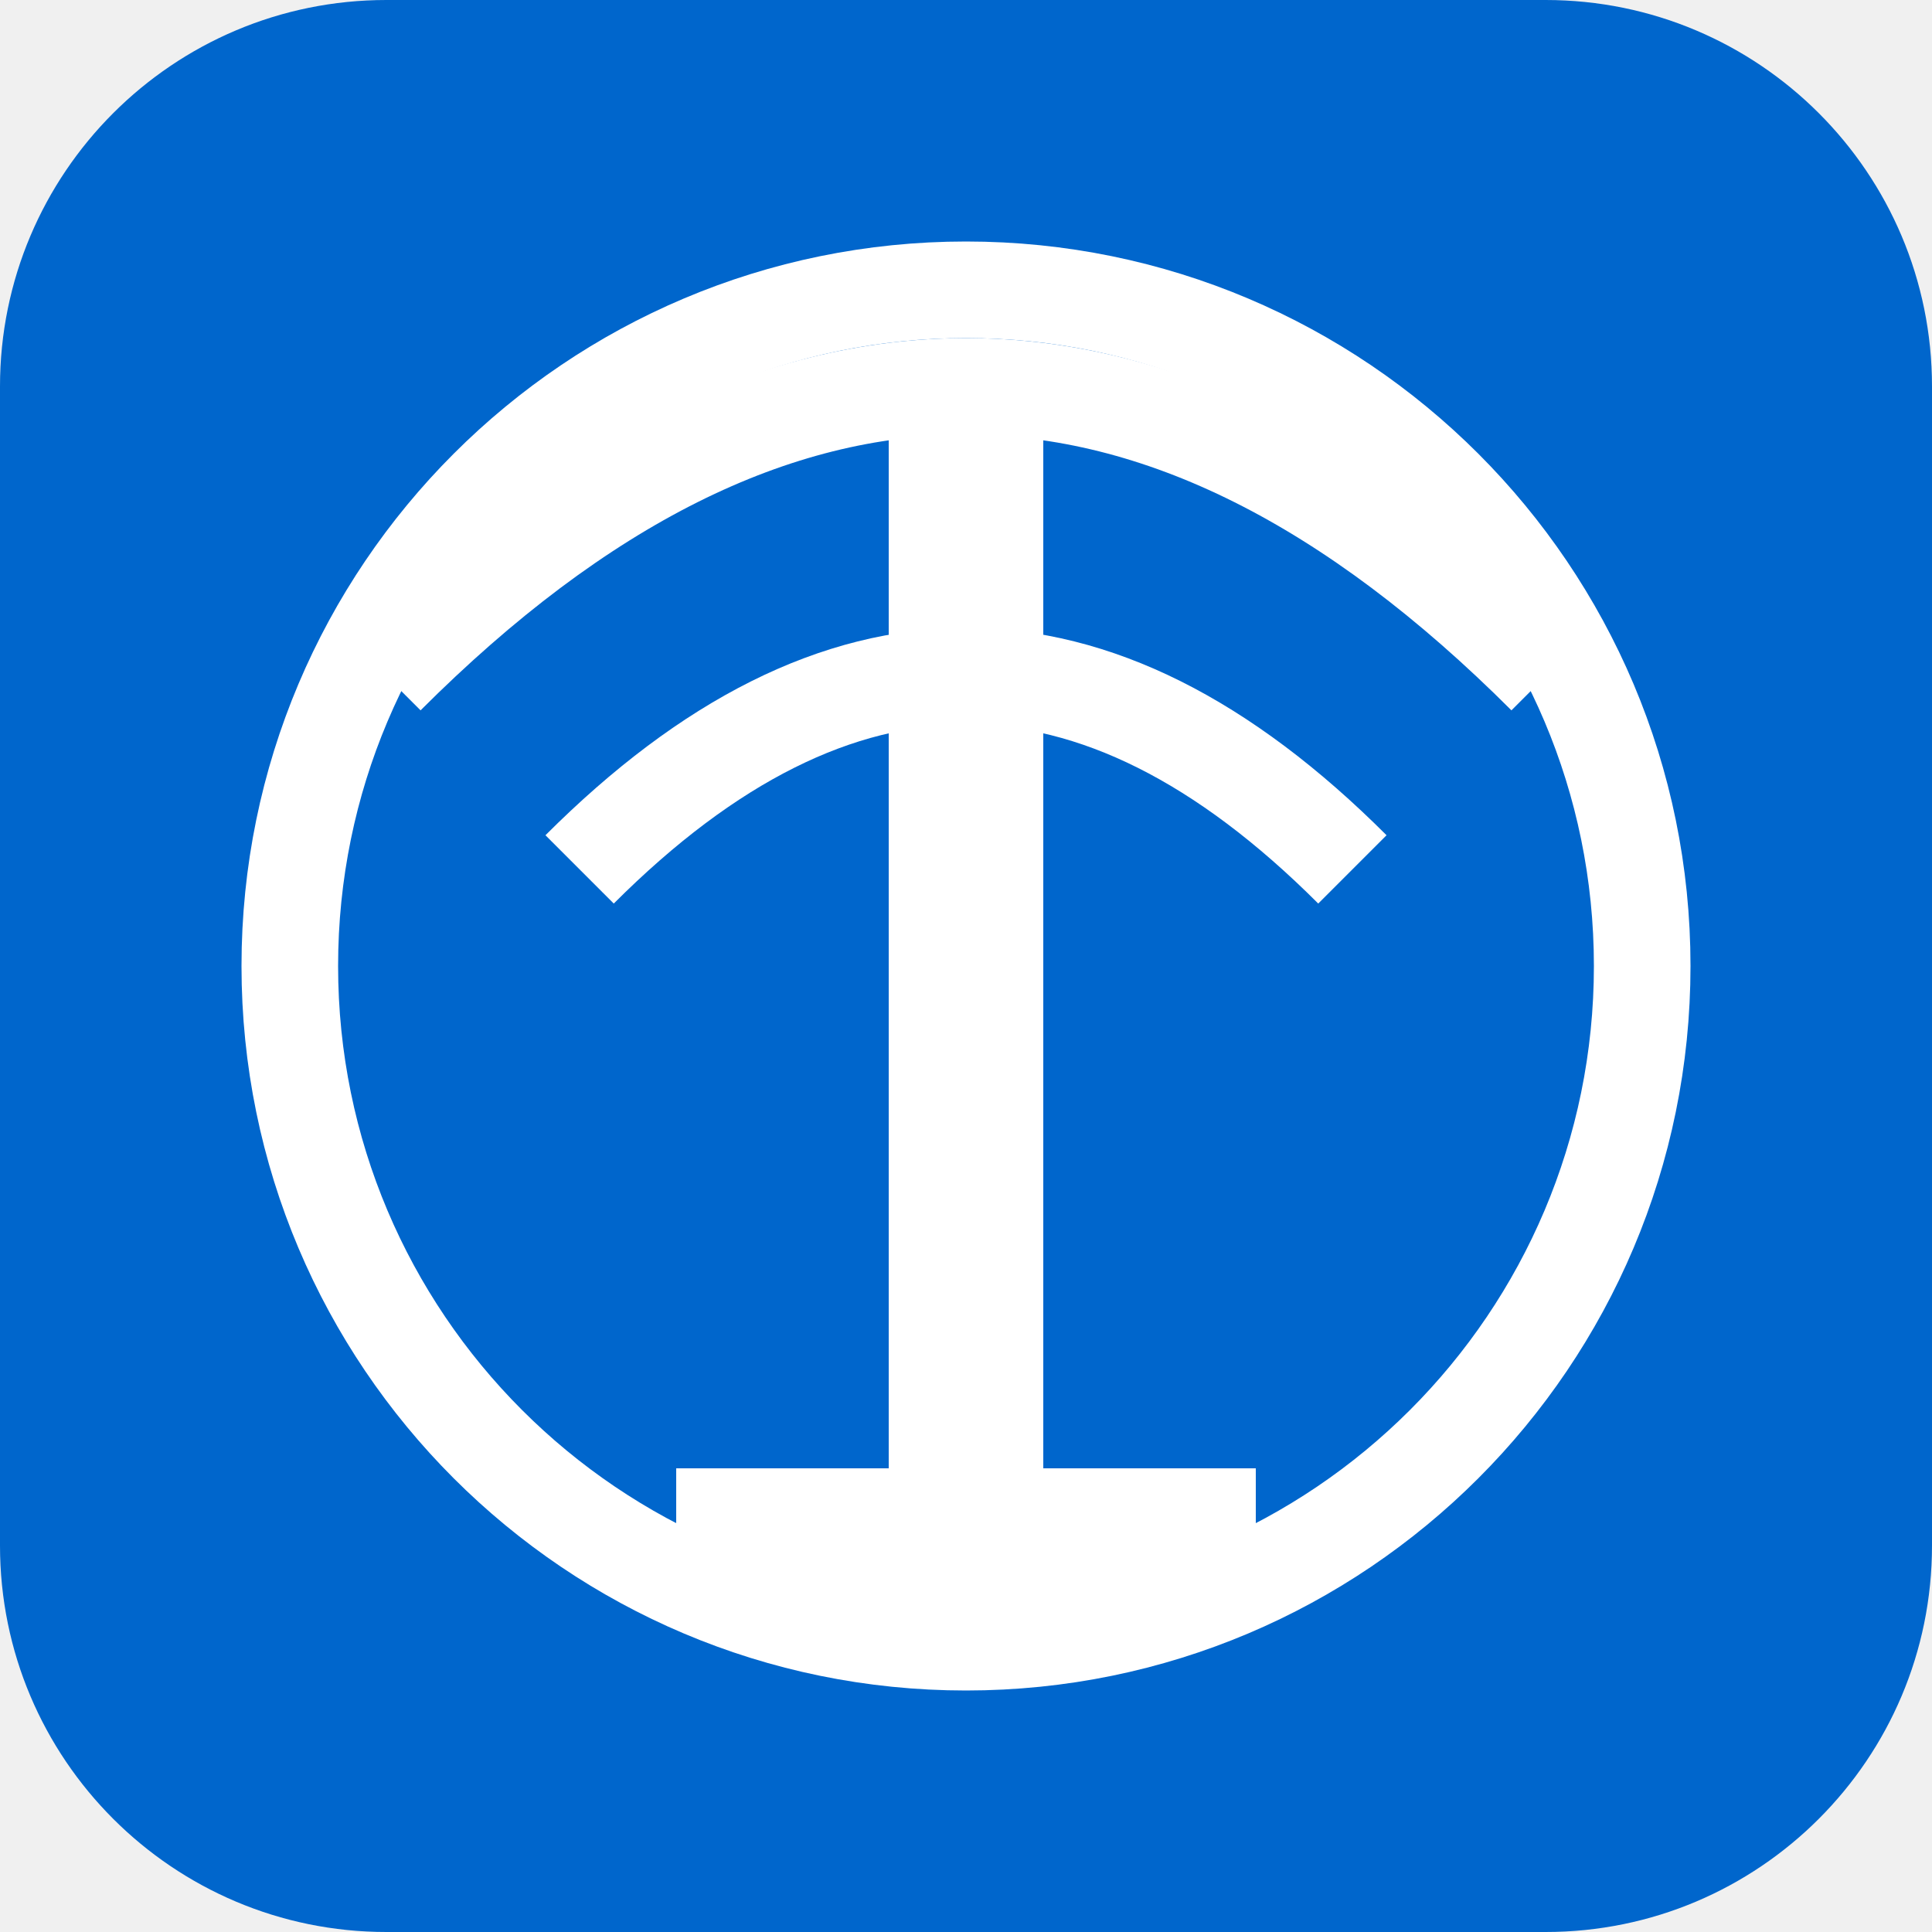
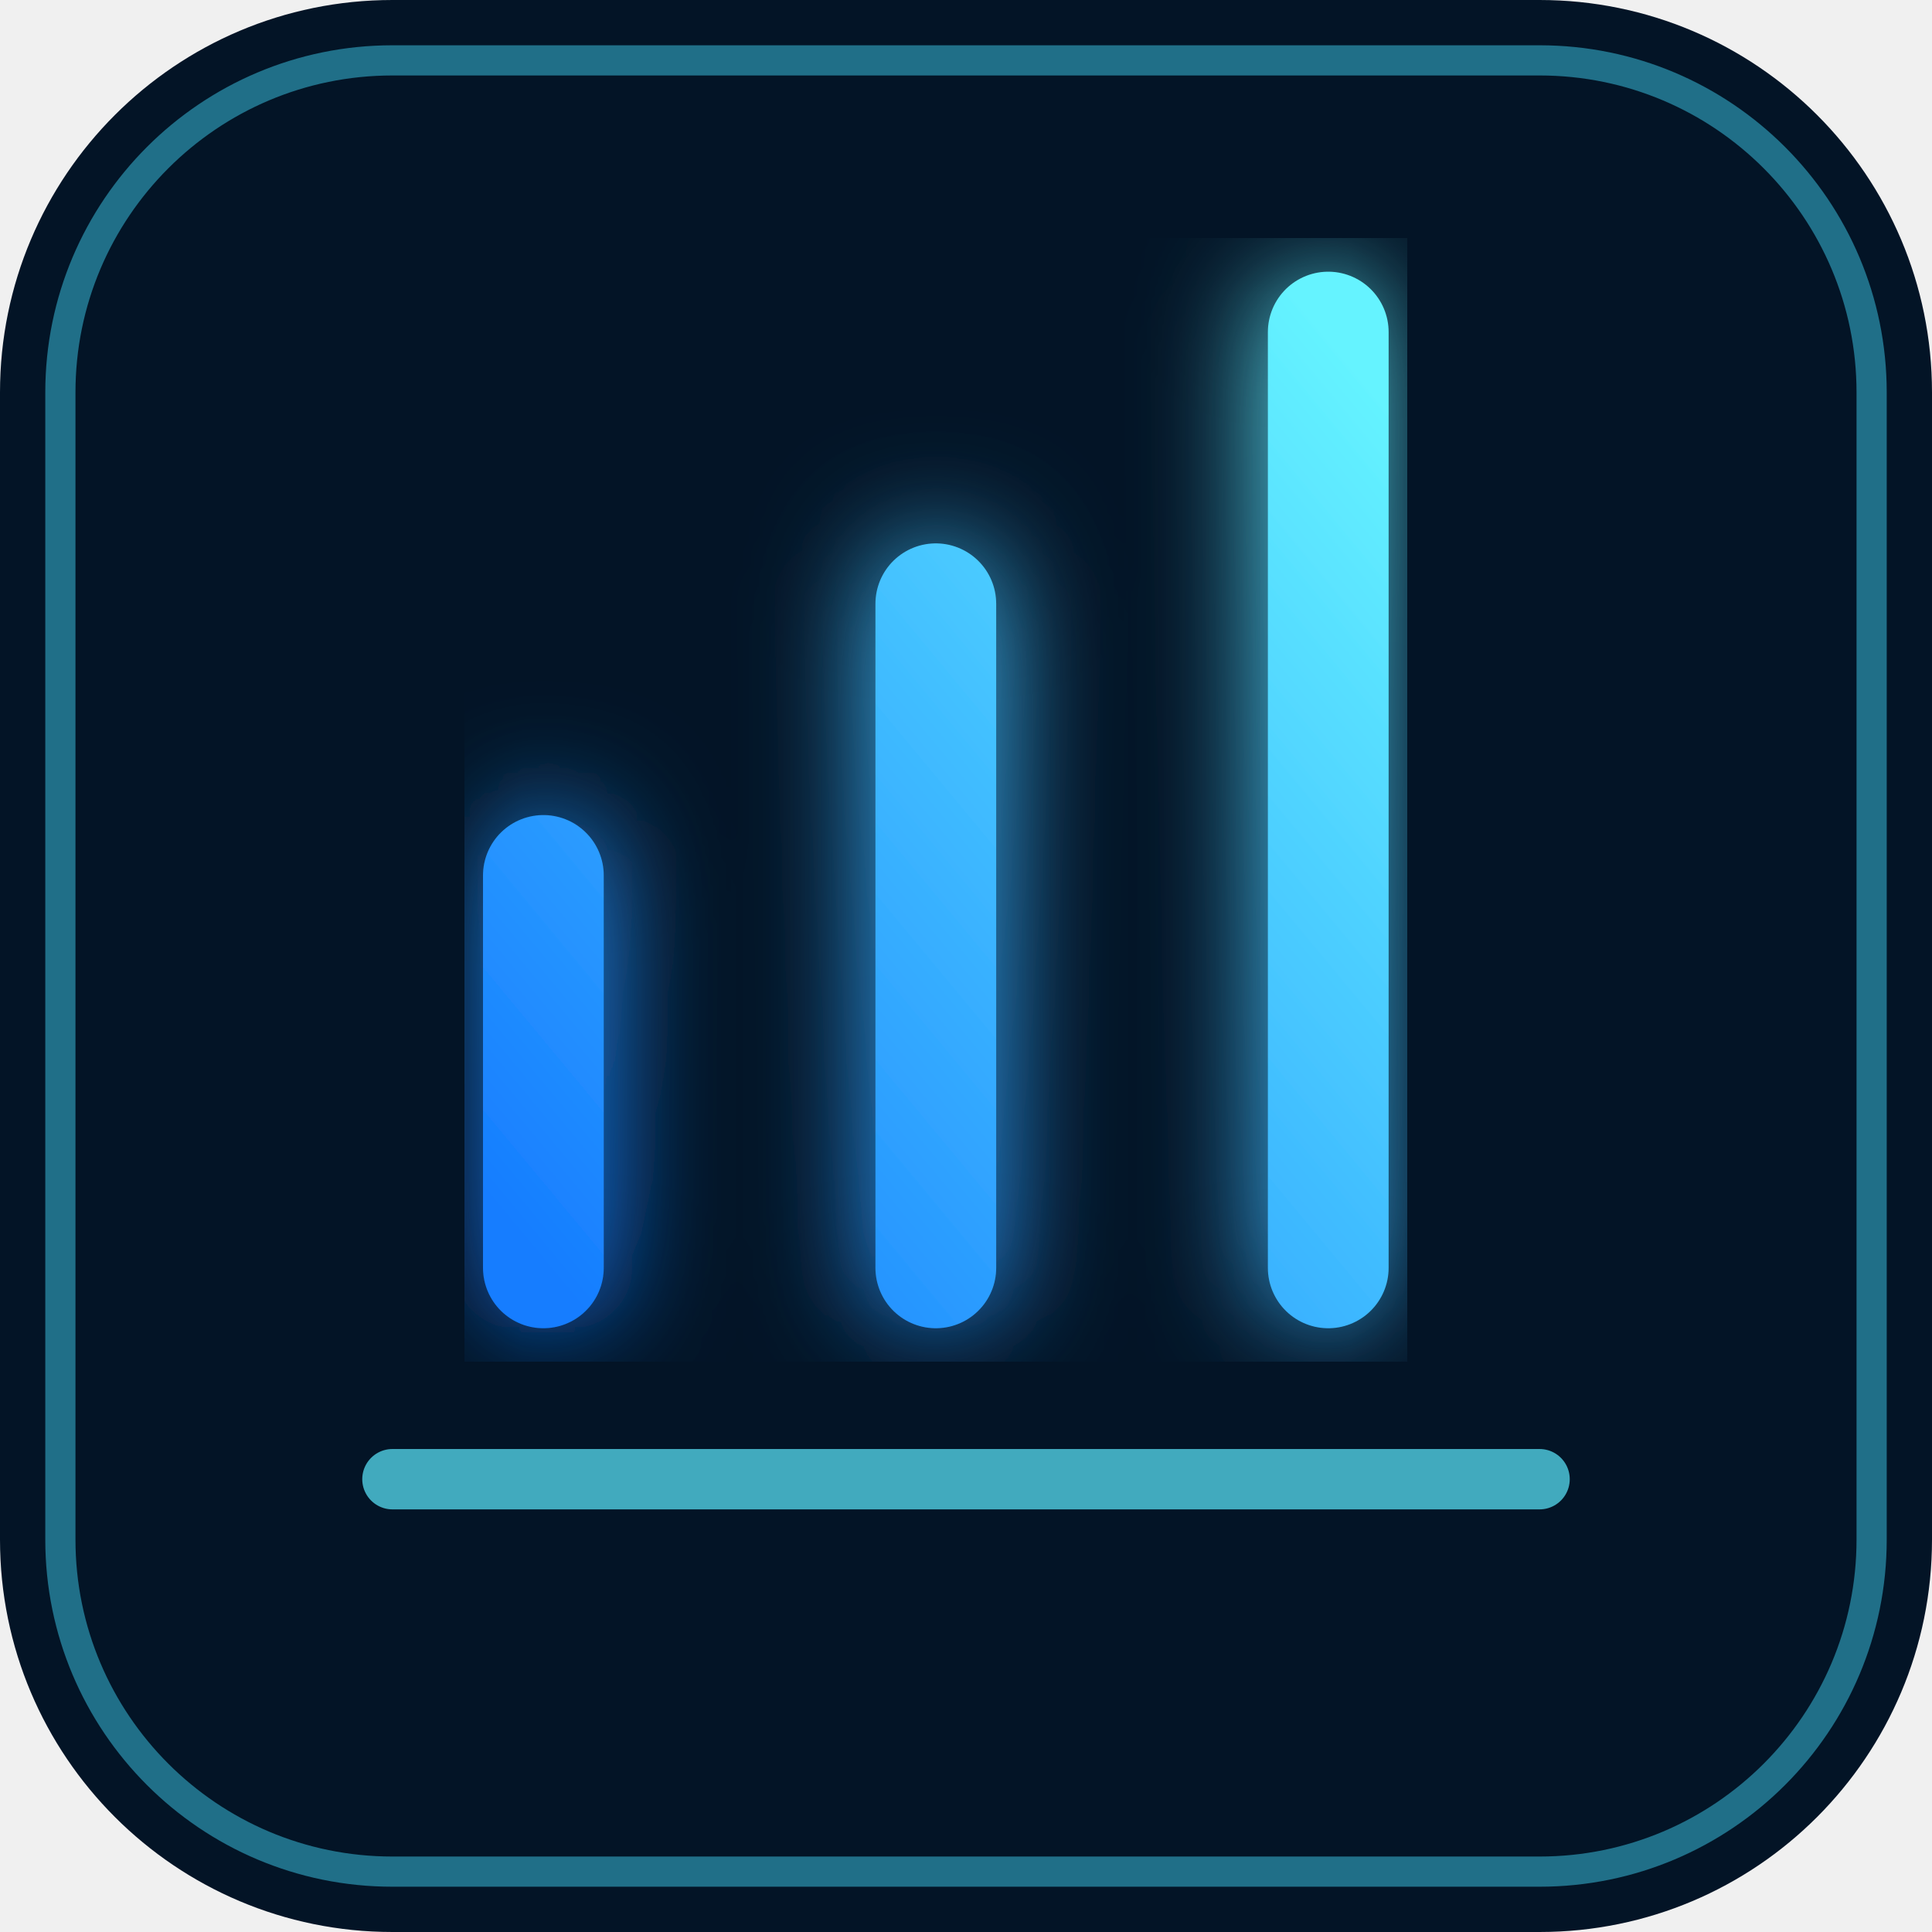
- <svg xmlns="http://www.w3.org/2000/svg" viewBox="0 0 100 100">
-   <rect width="100" height="100" rx="20" fill="#0066cc" />
-   <circle cx="50" cy="50" r="35" fill="none" stroke="white" stroke-width="5" />
-   <path d=" M50 20 V80  M35 80 H65 " stroke="white" stroke-width="8" />
-   <path d=" M20 35 Q50 5 80 35  M30 45 Q50 25 70 45 " fill="none" stroke="white" stroke-width="5" />
+ <svg xmlns="http://www.w3.org/2000/svg" viewBox="0 0 64 64">
+   <defs>
+     <linearGradient id="g" x1="0" y1="1" x2="1" y2="0">
+       <stop stop-color="#167dff" />
+       <stop offset="1" stop-color="#65f3ff" />
+     </linearGradient>
+     <filter id="glow">
+       <feGaussianBlur stdDeviation="2" result="b" />
+       <feMerge>
+         <feMergeNode in="b" />
+         <feMergeNode in="SourceGraphic" />
+       </feMerge>
+     </filter>
+   </defs>
+   <rect width="64" height="64" rx="13" fill="#031426" />
+   <rect x="2" y="2" width="60" height="60" rx="11" fill="none" stroke="#44dfff" stroke-opacity=".45" />
+   <g fill="none" stroke="url(#g)" stroke-width="4" stroke-linecap="round" filter="url(#glow)">
+     <path d="M18 42V29M31 42V20M44 42V11" />
+   </g>
+   <path d="M13 49h38" stroke="#5beaff" stroke-width="2" stroke-linecap="round" opacity=".7" />
</svg>
